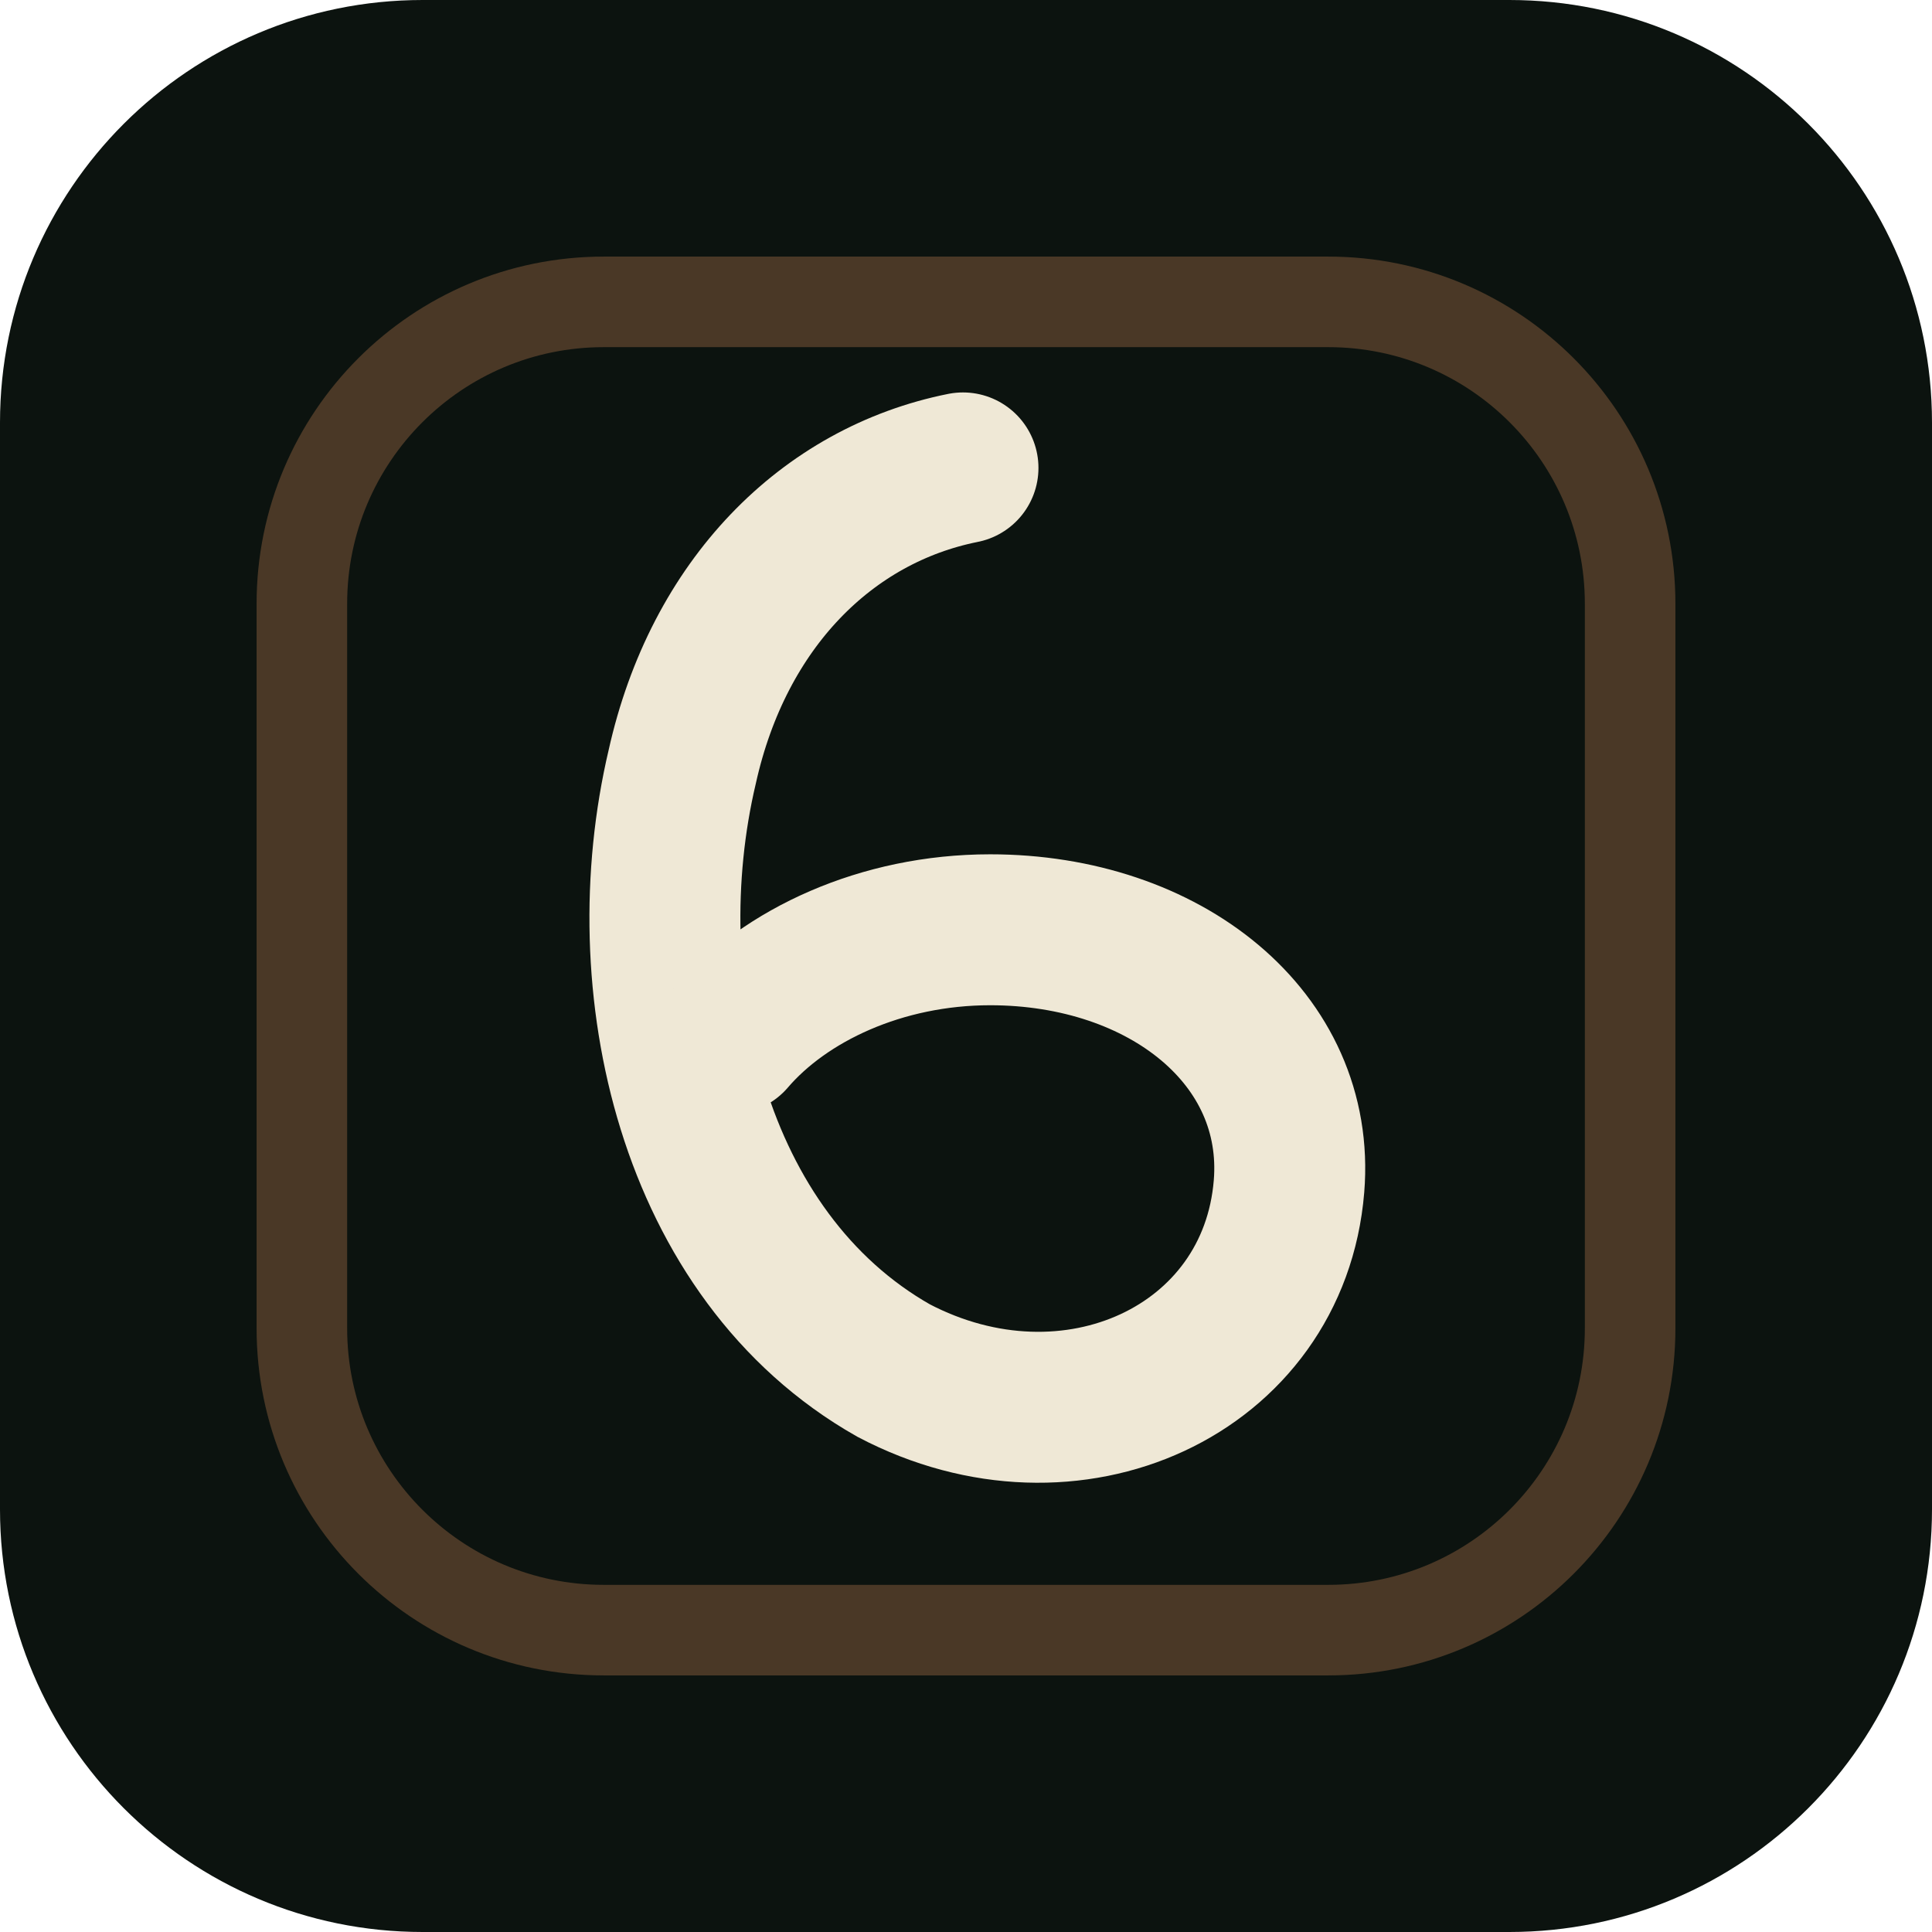
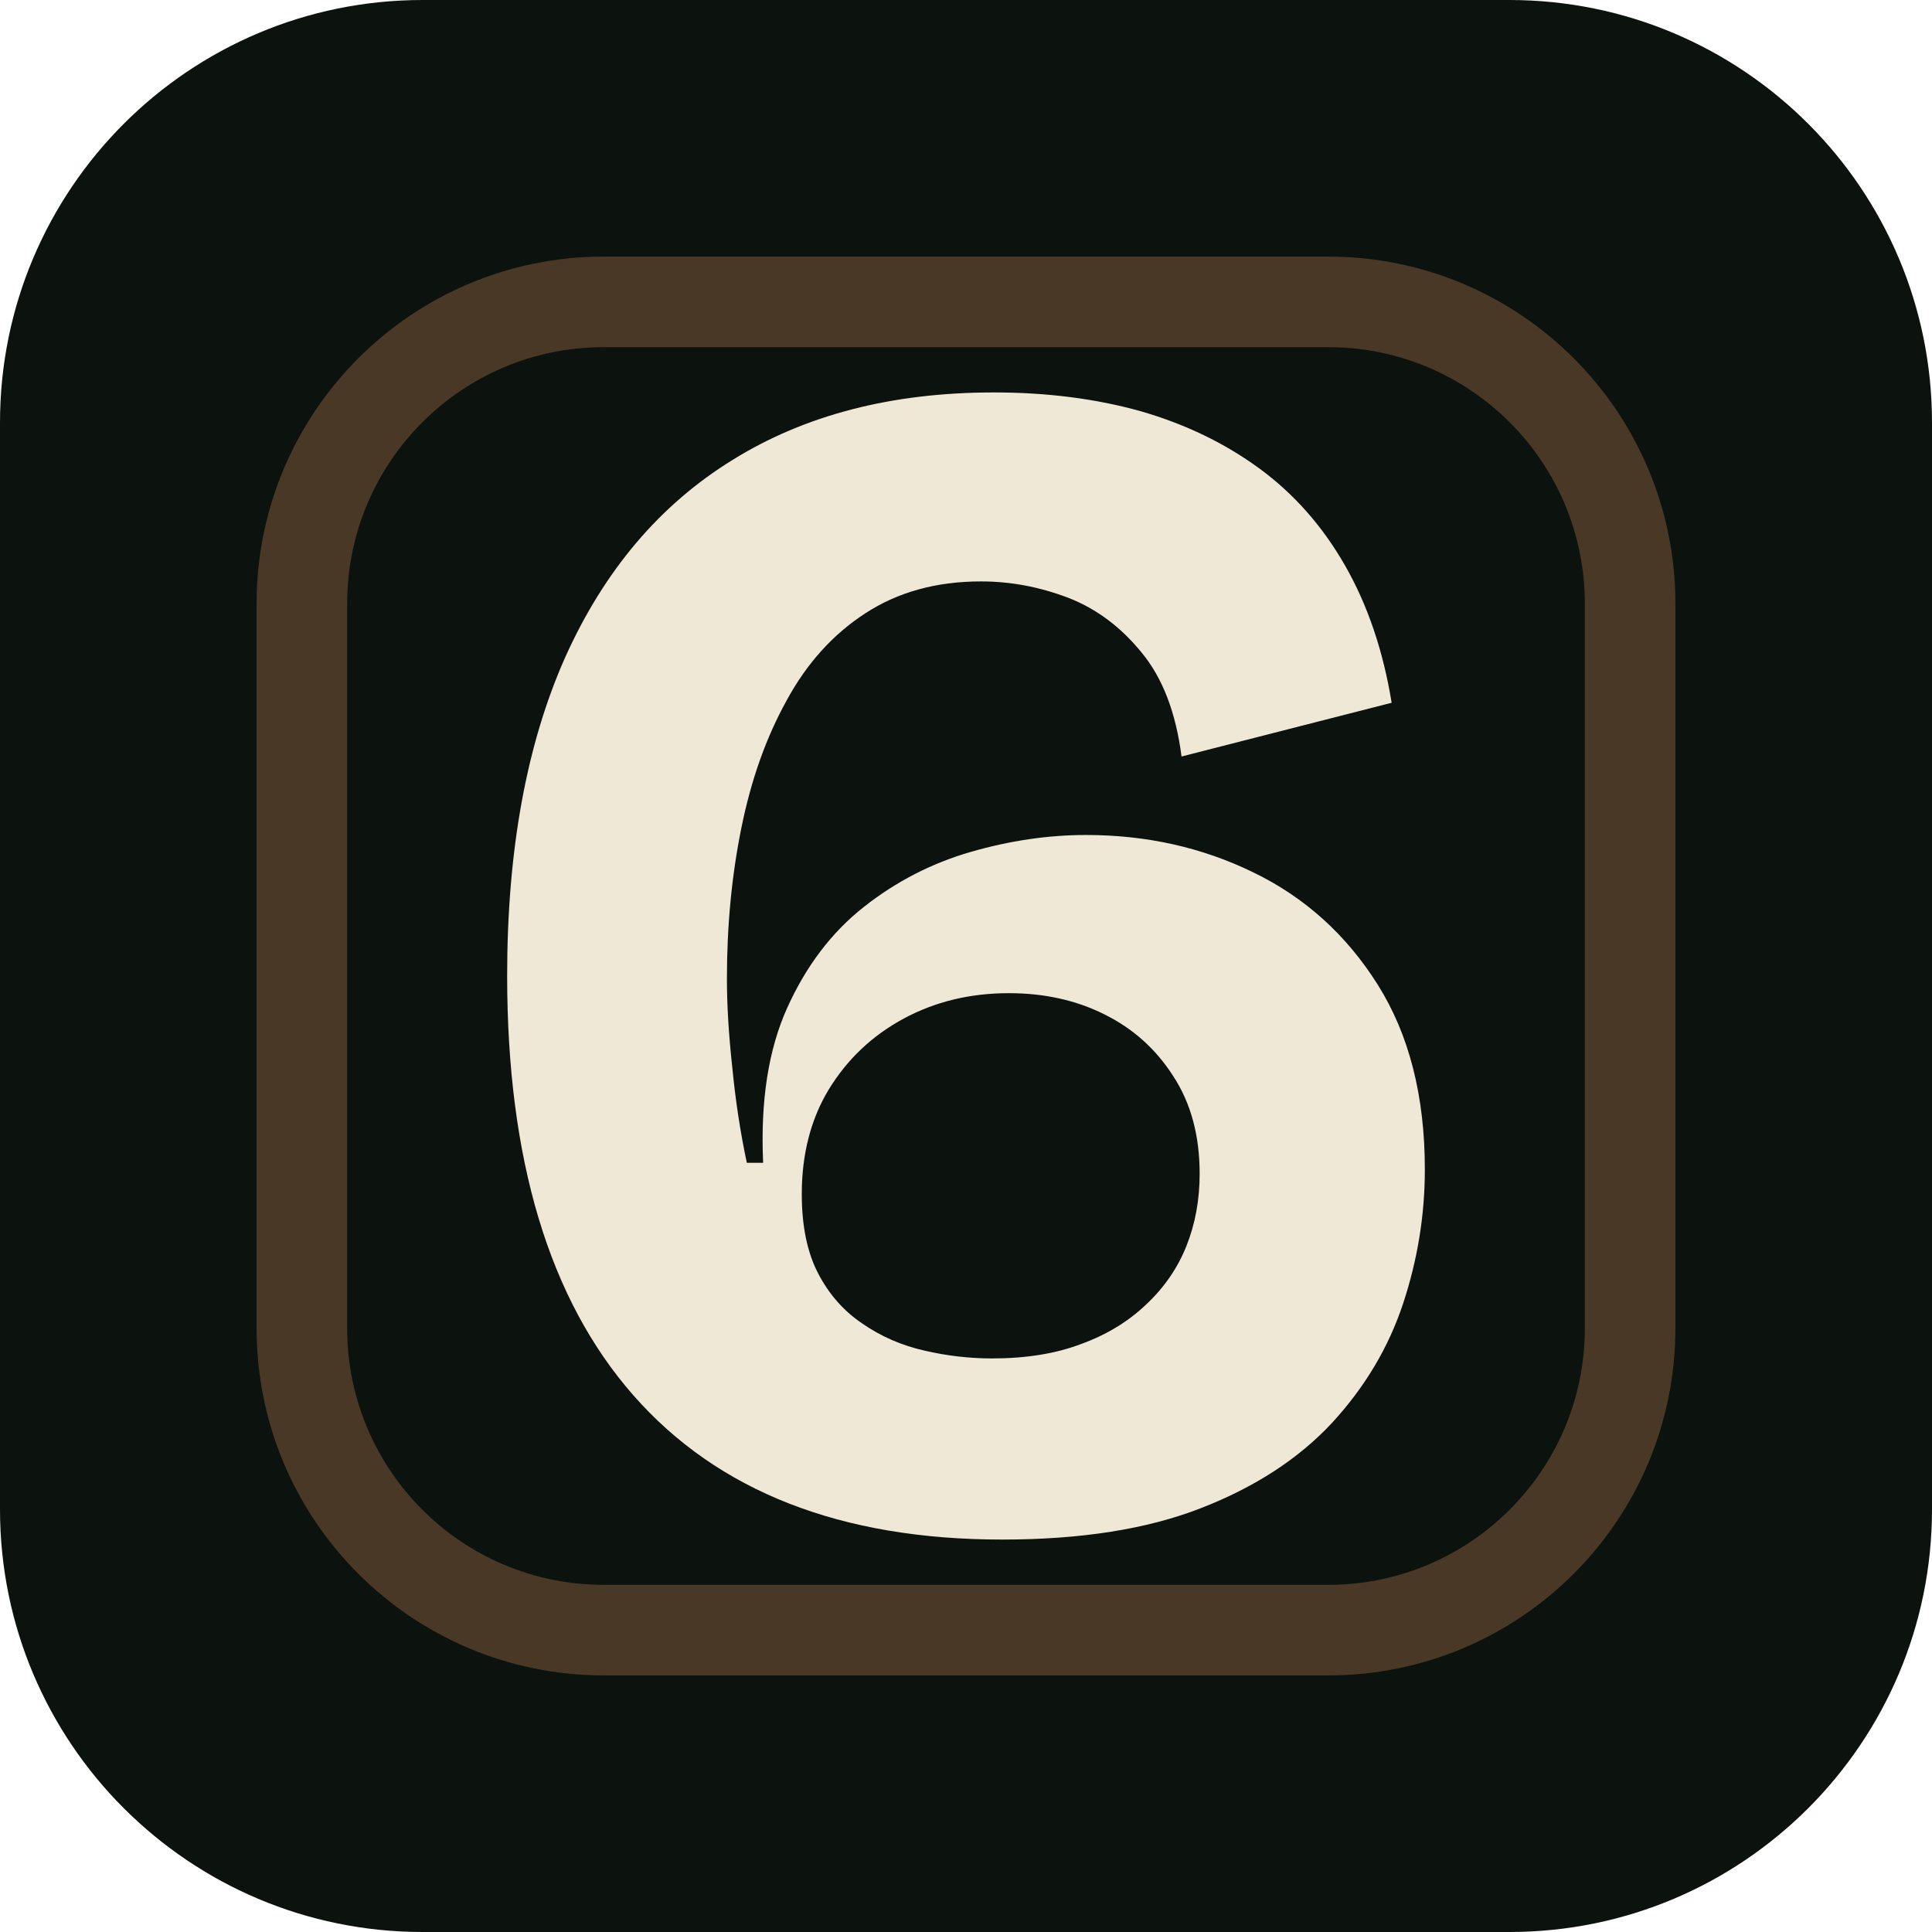
<svg xmlns="http://www.w3.org/2000/svg" viewBox="0 0 64 64">
  <rect width="64" height="64" rx="14" fill="#0c130f" />
  <rect x="10" y="10" width="44" height="44" rx="10" fill="none" stroke="#4a3826" stroke-width="3" />
-   <g fill="none" stroke="#efe8d6" stroke-width="5" stroke-linecap="round">
-     <path d="M31.9 15.5 C27.4 16.4, 23.8 20, 22.6 25.4 C20.9 32.6, 22.9 41.6, 29.6 45.4 C35.5 48.5, 42.2 45.4, 42.7 39.3 C43.1 34.4, 38.6 30.8, 32.8 30.8 C29.2 30.8, 26 32.3, 24.2 34.4" />
+   <g transform="translate(10,10) scale(2)" fill="#efe8d6" fill-rule="evenodd">
+     <path d="M11.60 20.50Q7.59 20.50 5.49 18.11Q3.40 15.73 3.40 11.16Q3.40 8.05 4.36 5.89Q5.33 3.73 7.13 2.62Q8.93 1.50 11.46 1.50Q12.78 1.50 13.89 1.81Q15.00 2.13 15.86 2.76Q16.72 3.39 17.28 4.37Q17.84 5.35 18.05 6.64L14.57 7.53Q14.43 6.44 13.91 5.81Q13.39 5.17 12.69 4.90Q11.98 4.63 11.25 4.63Q10.14 4.63 9.33 5.16Q8.53 5.68 8.03 6.60Q7.52 7.52 7.28 8.71Q7.04 9.89 7.04 11.21Q7.04 11.87 7.13 12.69Q7.21 13.51 7.37 14.26H7.64Q7.57 12.73 8.04 11.69Q8.51 10.65 9.31 10.02Q10.11 9.39 11.08 9.11Q12.05 8.83 12.99 8.83Q14.49 8.83 15.76 9.45Q17.04 10.07 17.82 11.31Q18.60 12.55 18.60 14.37Q18.60 15.50 18.24 16.59Q17.88 17.68 17.06 18.57Q16.23 19.46 14.89 19.98Q13.56 20.50 11.60 20.50ZM11.43 17.50Q12.28 17.50 12.91 17.26Q13.54 17.03 13.98 16.61Q14.43 16.19 14.65 15.64Q14.87 15.09 14.87 14.44Q14.87 13.49 14.43 12.82Q14.00 12.15 13.29 11.80Q12.59 11.45 11.71 11.45Q10.75 11.45 9.97 11.87Q9.19 12.29 8.73 13.04Q8.28 13.78 8.28 14.78Q8.28 15.57 8.55 16.09Q8.82 16.61 9.28 16.92Q9.74 17.24 10.31 17.37Q10.87 17.50 11.43 17.50Z" />
  </g>
</svg>
